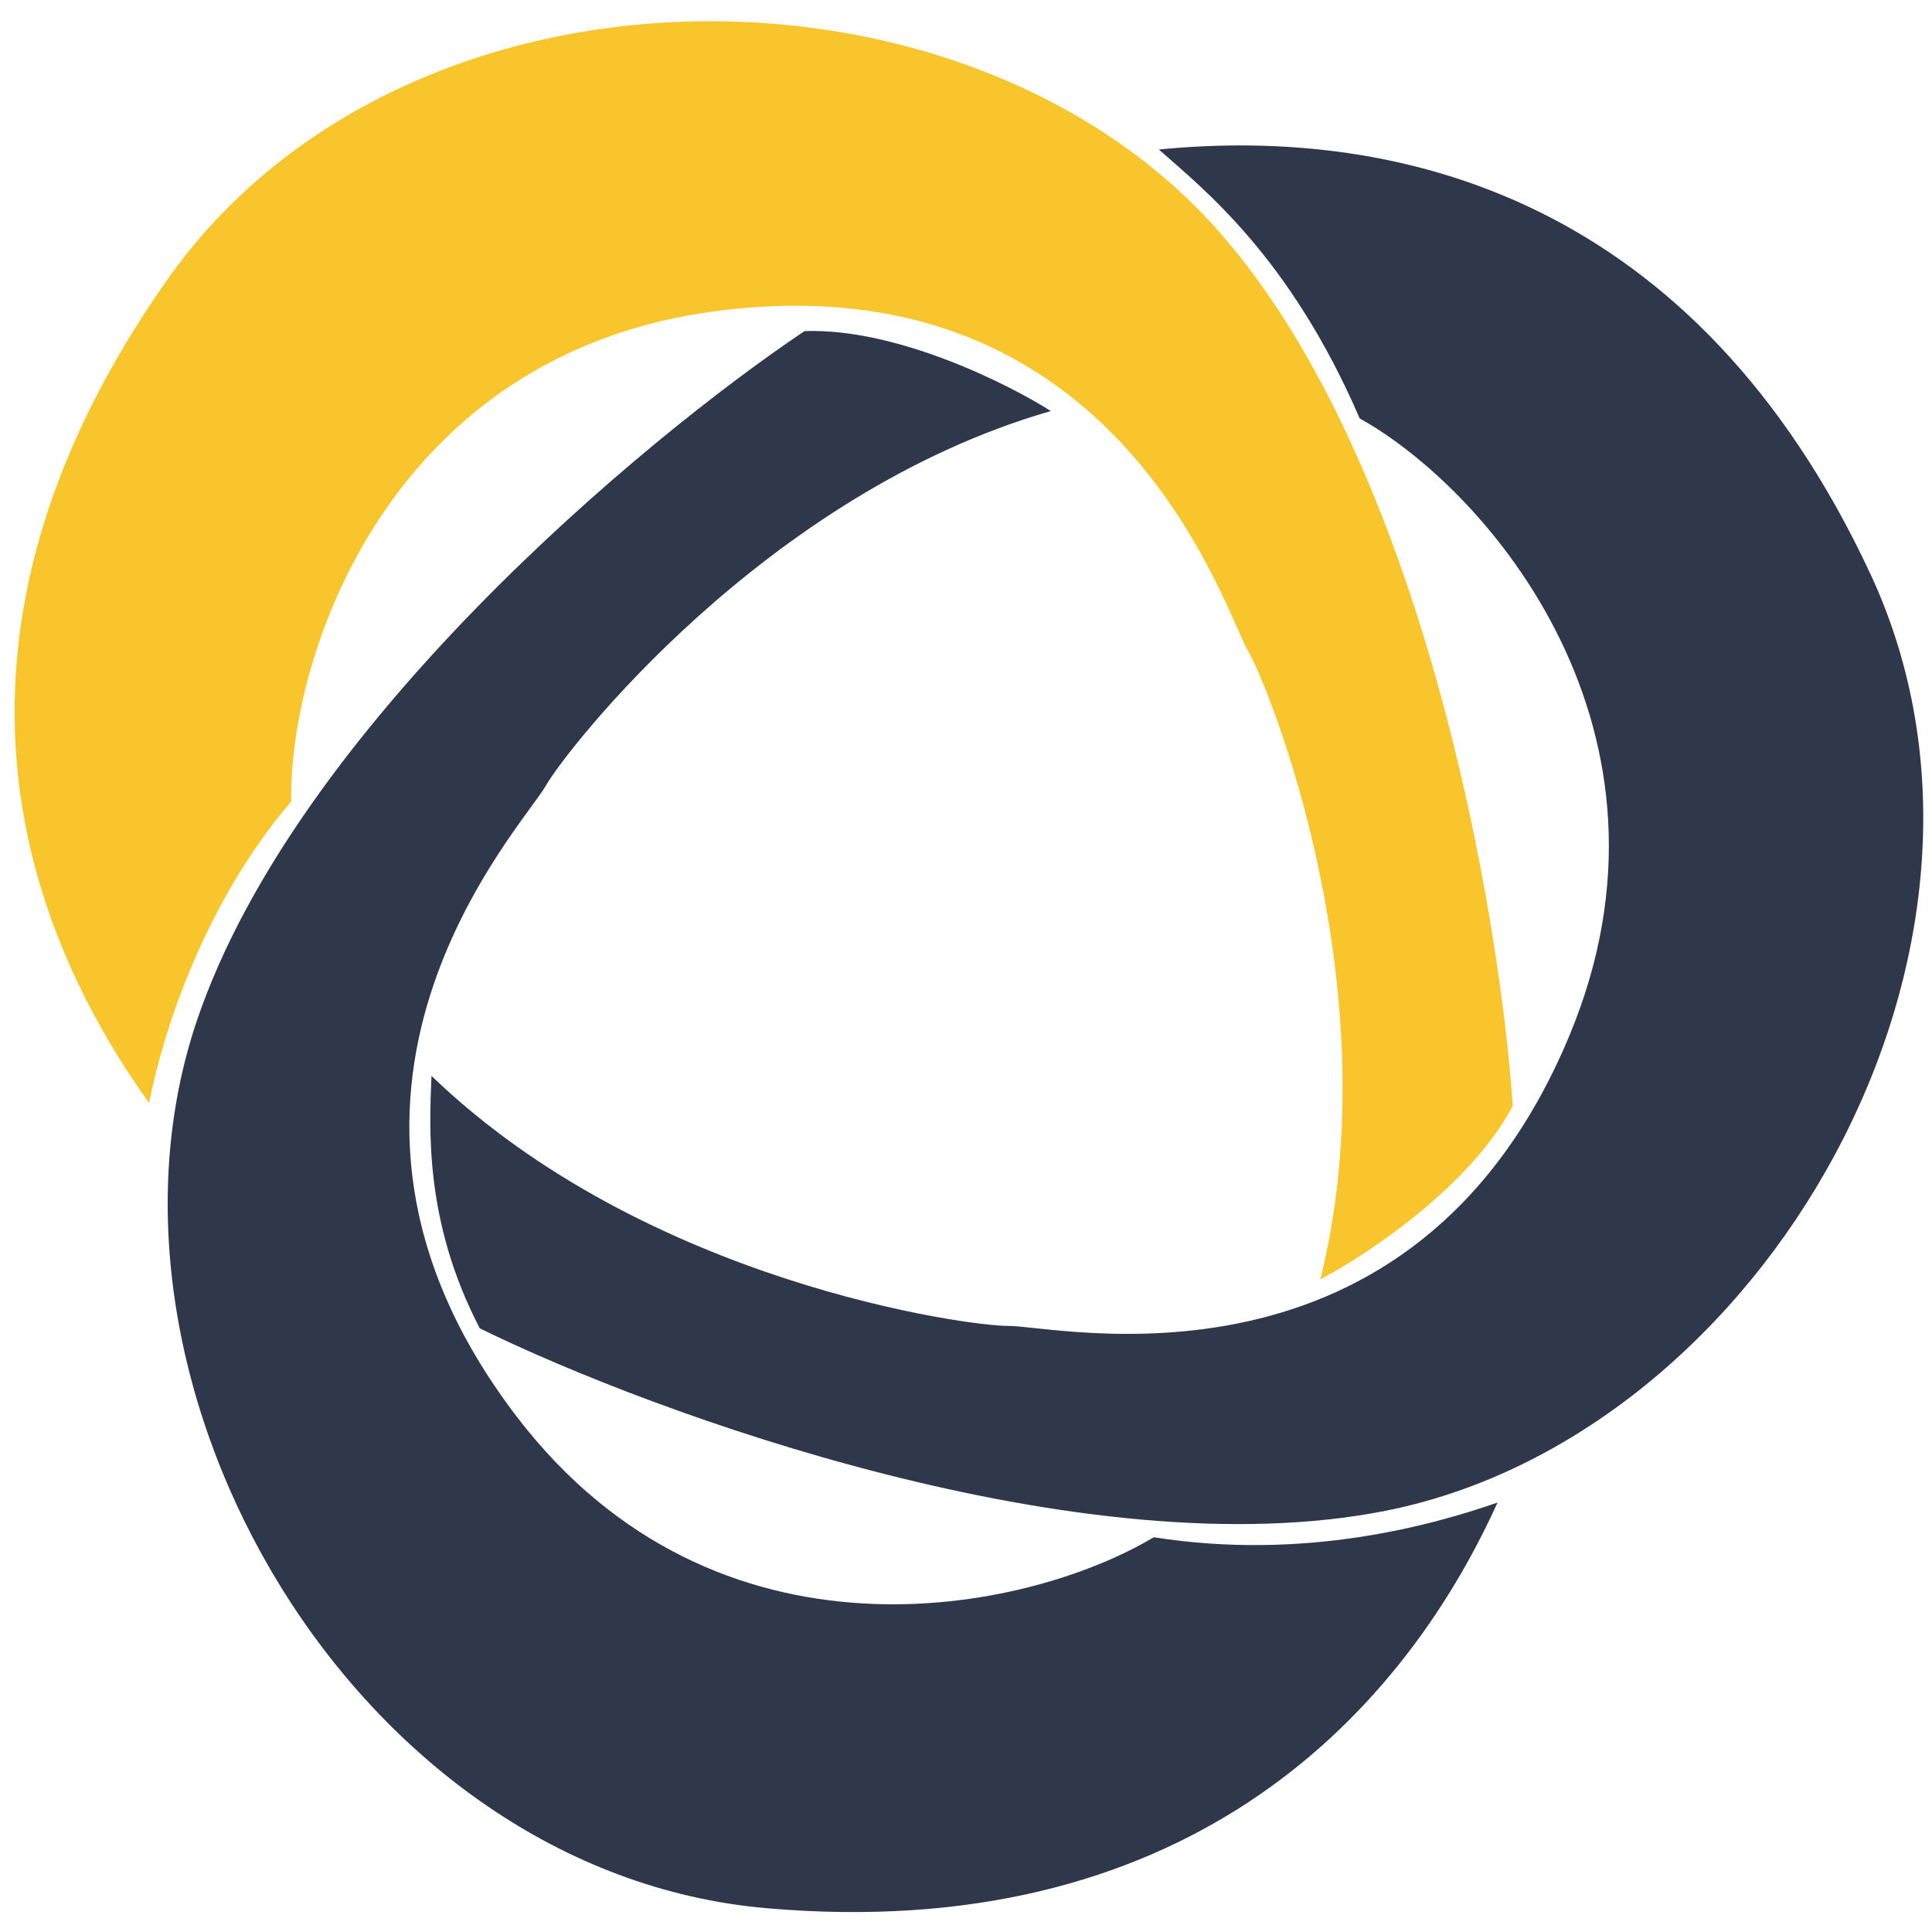
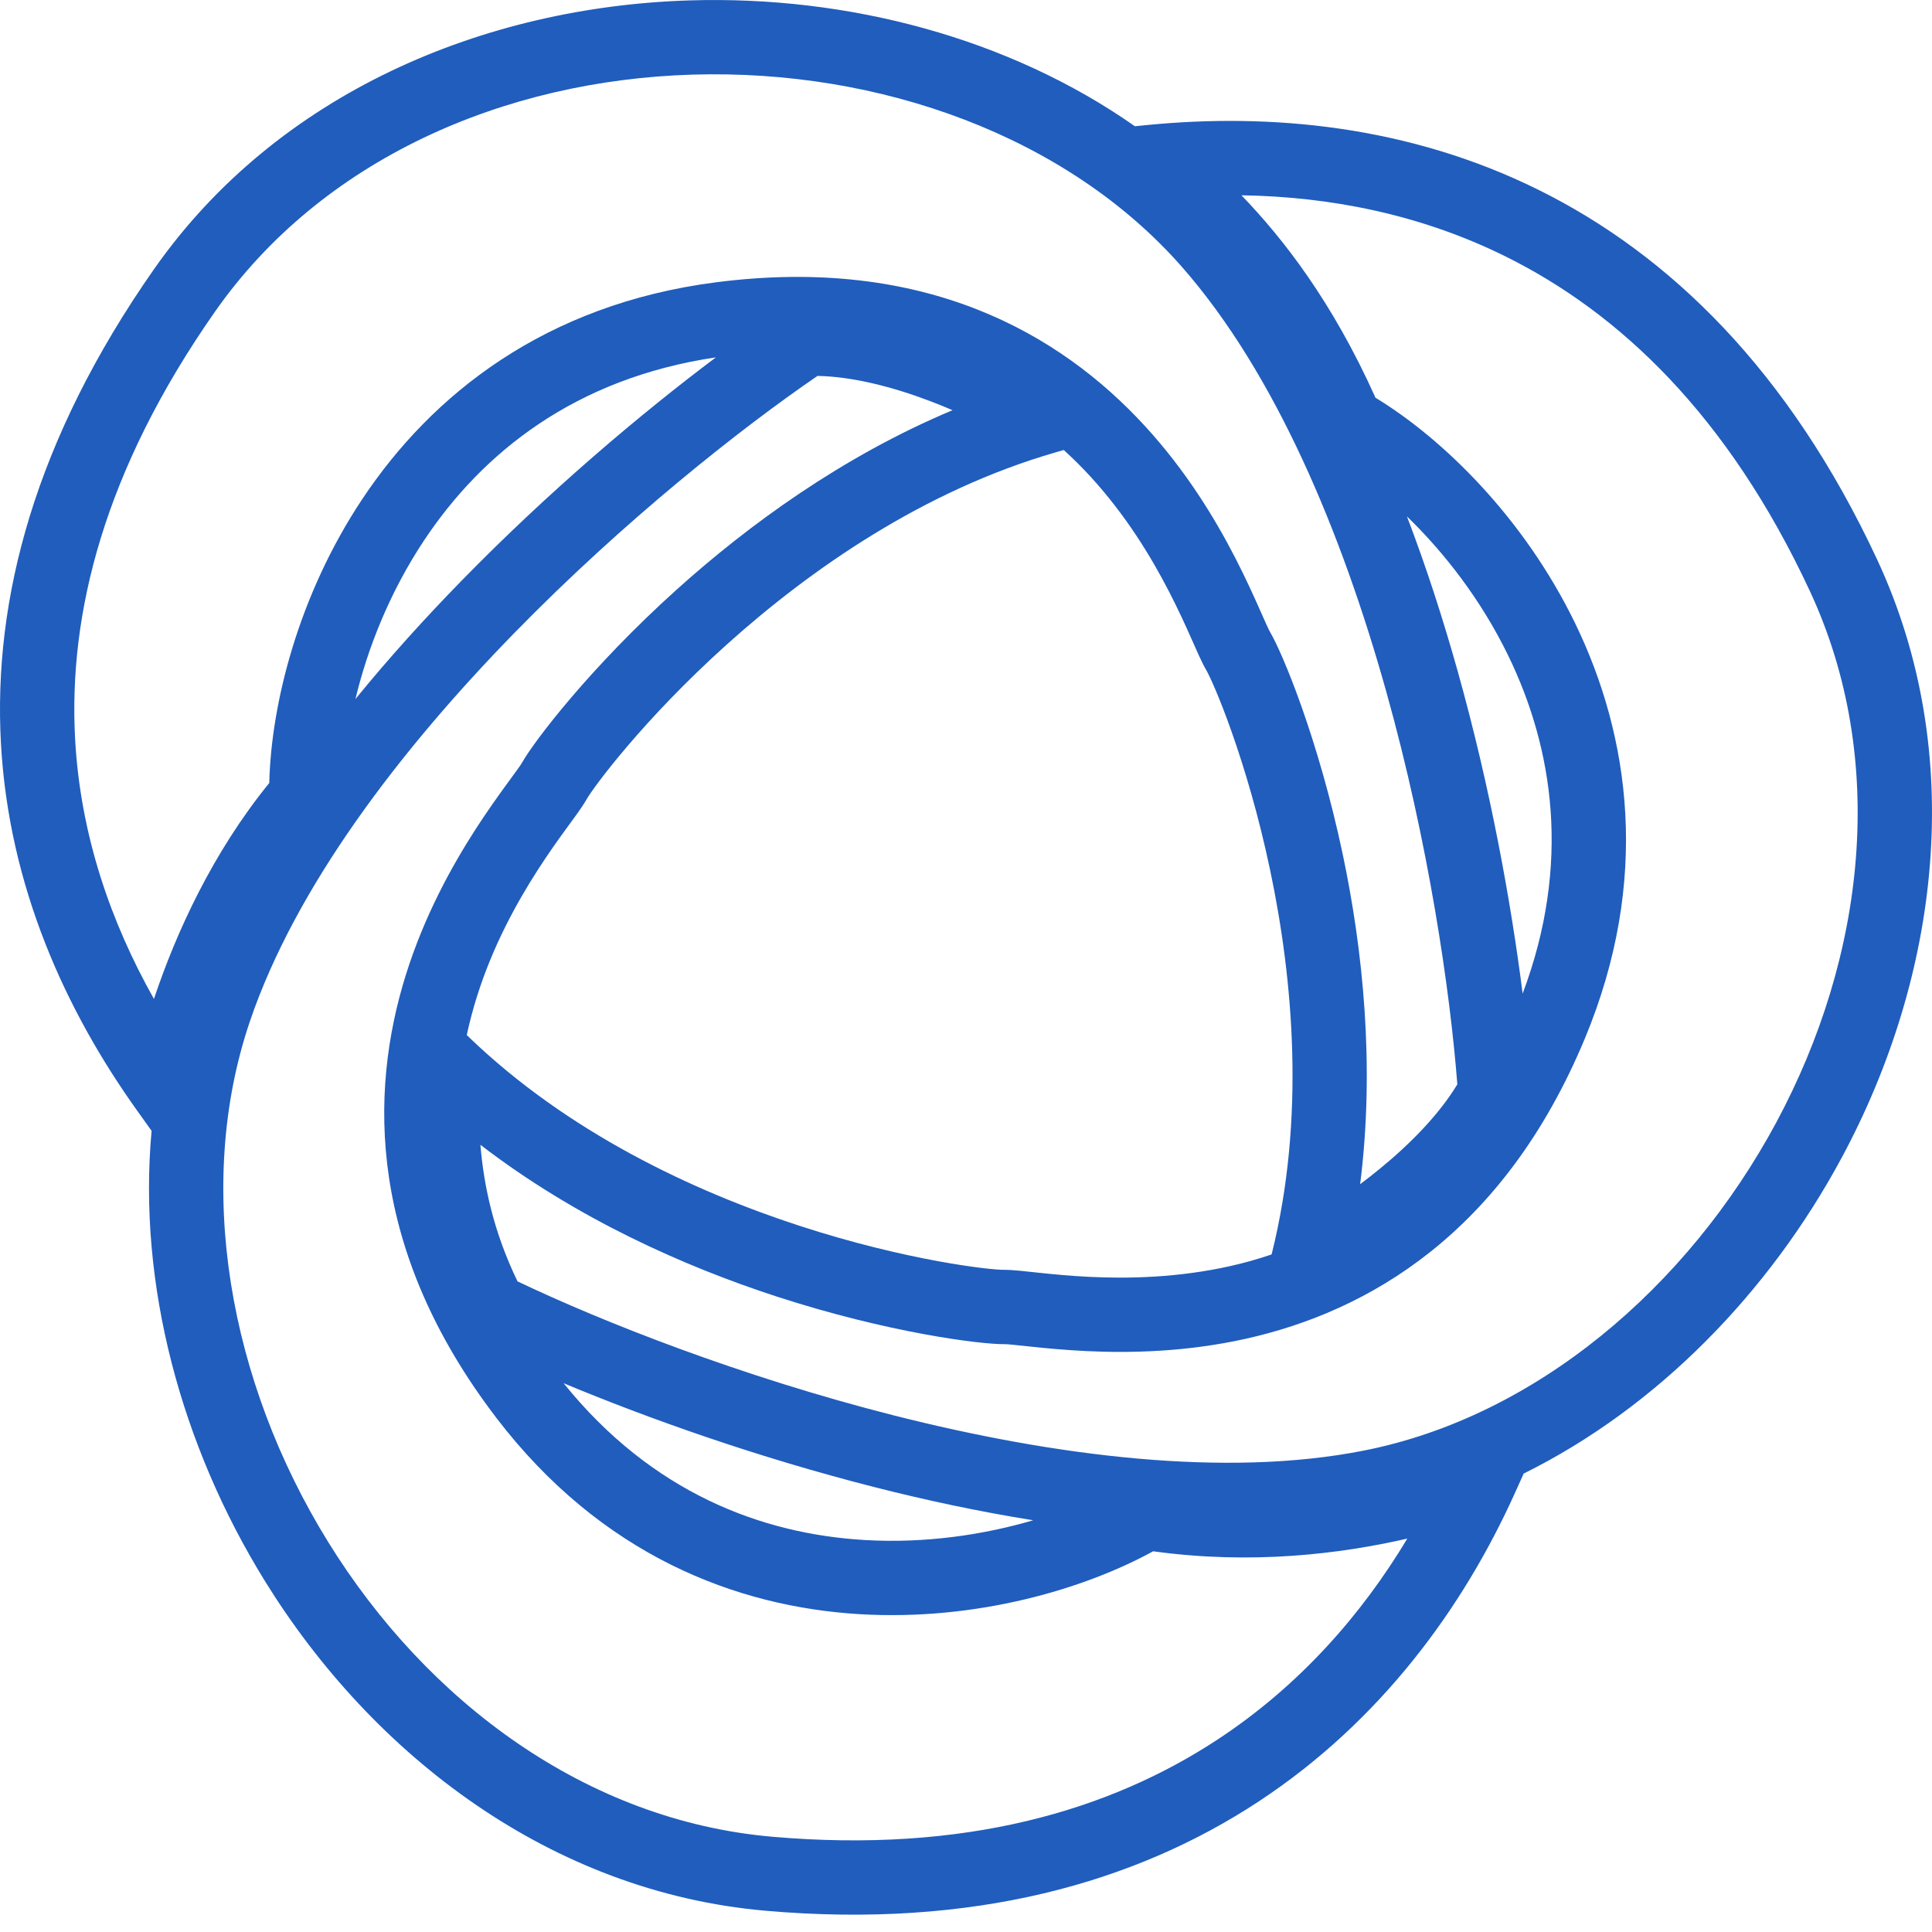
- <svg xmlns="http://www.w3.org/2000/svg" width="73" height="73" viewBox="0 0 73 73" fill="none">
-   <path d="M57.159 41.788C55.549 44.83 51.642 47.422 49.89 48.338C52.606 37.394 47.922 25.893 47.174 24.629C46.247 23.063 42.298 9.78 27.075 11.752C14.742 13.349 10.918 24.703 11.003 30.285C7.712 34.119 6.135 39.061 5.635 41.676C0.267 34.183 -2.673 23.415 6.274 10.633C15.221 -2.148 36.502 -2.148 46.087 8.78C53.756 17.523 56.664 34.465 57.159 41.788Z" fill="#F8C62C" />
-   <path d="M30.397 12.511C33.837 12.385 38.035 14.472 39.705 15.531C28.869 18.651 21.348 28.402 20.627 29.682C19.734 31.267 10.205 41.329 19.524 53.526C27.075 63.409 38.804 60.948 43.595 58.084C49.251 58.978 54.069 57.647 56.584 56.773C52.779 65.169 44.499 73.457 28.956 72.1C13.414 70.742 2.774 52.313 7.445 38.547C11.181 27.535 24.303 16.601 30.397 12.511Z" fill="#2F374A" />
-   <path d="M18.129 50.191C16.028 46.165 16.222 42.627 16.304 40.652C24.424 48.476 36.629 50.114 38.098 50.099C39.917 50.079 53.396 53.3 59.299 39.131C64.083 27.651 56.252 18.527 51.376 15.81C48.74 9.707 45.482 7.15 43.787 5.649C52.96 4.746 64.073 7.537 70.668 21.676C77.264 35.815 66.624 54.244 52.367 57.082C40.961 59.352 24.718 53.424 18.129 50.191Z" fill="#2F374A" />
+ <svg xmlns="http://www.w3.org/2000/svg" width="35" height="35" viewBox="0 0 35 35" fill="none">
+   <path d="M12.501 0.007C15.361 -0.08 18.276 0.686 20.56 2.287L20.782 2.265C23.013 2.046 25.514 2.272 27.871 3.439C30.238 4.611 32.406 6.707 34.003 10.13C35.651 13.664 35.129 17.69 33.365 20.971C32.053 23.411 30.025 25.496 27.603 26.695L27.434 27.07C26.506 29.118 25.022 31.175 22.798 32.638C20.566 34.106 17.633 34.944 13.87 34.615C9.985 34.276 6.759 31.81 4.799 28.642C3.287 26.197 2.492 23.275 2.746 20.486L2.498 20.139C1.192 18.317 0.16 16.065 0.017 13.466C-0.127 10.858 0.629 7.964 2.791 4.875C5.028 1.68 8.776 0.12 12.501 0.007ZM14.81 6.81C13.418 7.763 11.303 9.433 9.314 11.471C7.235 13.601 5.351 16.075 4.527 18.503C3.515 21.486 4.15 25.033 5.944 27.933C7.735 30.829 10.619 32.98 13.987 33.274C17.476 33.579 20.101 32.8 22.058 31.513C23.543 30.537 24.668 29.25 25.495 27.873C24.273 28.153 22.674 28.349 20.89 28.103C19.646 28.786 17.692 29.366 15.586 29.243C13.329 29.111 10.888 28.167 8.992 25.686C6.67 22.646 6.677 19.817 7.354 17.655C7.688 16.59 8.18 15.7 8.607 15.036C8.821 14.703 9.021 14.425 9.176 14.211C9.35 13.973 9.428 13.868 9.455 13.82C9.671 13.435 10.689 12.092 12.272 10.669C13.557 9.515 15.254 8.271 17.256 7.431C17.123 7.374 16.985 7.317 16.844 7.264C16.16 7.005 15.441 6.822 14.81 6.81ZM10.21 25.058C11.813 27.046 13.804 27.79 15.665 27.899C16.771 27.964 17.827 27.802 18.718 27.541C17.747 27.386 16.783 27.18 15.855 26.944C13.729 26.404 11.746 25.699 10.21 25.058ZM22.49 3.538C23.242 4.318 24.134 5.458 24.918 7.205C26.138 7.946 27.606 9.378 28.535 11.291C29.526 13.333 29.909 15.939 28.709 18.819C27.238 22.349 24.784 23.758 22.573 24.252C21.484 24.495 20.467 24.514 19.678 24.476C19.283 24.457 18.942 24.424 18.679 24.396C18.386 24.365 18.256 24.35 18.201 24.351C17.76 24.355 16.088 24.145 14.064 23.486C12.402 22.944 10.449 22.081 8.703 20.739C8.762 21.459 8.934 22.302 9.375 23.213C10.9 23.941 13.416 24.936 16.187 25.64C19.098 26.379 22.207 26.777 24.721 26.276C27.81 25.662 30.564 23.338 32.179 20.334C33.791 17.335 34.212 13.762 32.783 10.698C31.302 7.523 29.339 5.668 27.273 4.645C25.72 3.876 24.077 3.562 22.49 3.538ZM19.13 8.193C16.735 8.883 14.681 10.315 13.172 11.671C11.652 13.036 10.747 14.268 10.627 14.48C10.55 14.618 10.398 14.821 10.265 15.003C10.114 15.21 9.932 15.464 9.739 15.765C9.352 16.367 8.925 17.145 8.639 18.058C8.569 18.281 8.507 18.512 8.456 18.751L8.491 18.785C10.286 20.514 12.553 21.577 14.482 22.206C16.424 22.839 17.943 23.007 18.187 23.004C18.344 23.003 18.596 23.033 18.82 23.057C19.075 23.084 19.386 23.115 19.743 23.132C20.458 23.166 21.346 23.146 22.279 22.938C22.528 22.883 22.78 22.812 23.035 22.726L23.044 22.694C23.644 20.275 23.431 17.767 23.011 15.769C22.588 13.755 21.974 12.343 21.85 12.135C21.77 11.999 21.67 11.765 21.578 11.559C21.475 11.326 21.345 11.041 21.181 10.723C20.854 10.087 20.393 9.328 19.746 8.624C19.598 8.463 19.44 8.306 19.271 8.152L19.13 8.193ZM12.541 1.352C9.138 1.455 5.833 2.877 3.894 5.647C1.882 8.522 1.236 11.123 1.361 13.393C1.457 15.127 2.005 16.704 2.789 18.097C3.188 16.899 3.853 15.444 4.878 14.185C4.912 12.764 5.399 10.79 6.566 9.037C7.82 7.153 9.868 5.516 12.964 5.115C16.757 4.624 19.204 6.045 20.737 7.713C21.492 8.534 22.017 9.405 22.378 10.107C22.559 10.459 22.701 10.771 22.808 11.012C22.928 11.281 22.98 11.402 23.008 11.449C23.234 11.83 23.888 13.398 24.328 15.491C24.685 17.191 24.913 19.294 24.64 21.453C24.756 21.366 24.874 21.274 24.991 21.178C25.557 20.716 26.074 20.184 26.401 19.644C26.271 17.961 25.884 15.281 25.113 12.528C24.307 9.648 23.106 6.767 21.416 4.84C19.339 2.472 15.949 1.249 12.541 1.352ZM25.488 9.355C25.843 10.284 26.148 11.233 26.409 12.165C27.001 14.279 27.375 16.351 27.584 18C28.47 15.645 28.136 13.551 27.324 11.879C26.83 10.862 26.16 10.006 25.488 9.355ZM12.969 6.474C10.404 6.854 8.732 8.214 7.687 9.783C7.058 10.728 6.659 11.747 6.439 12.664C7.049 11.916 7.696 11.202 8.351 10.531C9.946 8.896 11.617 7.489 12.969 6.474Z" fill="#205DBD" />
</svg>
